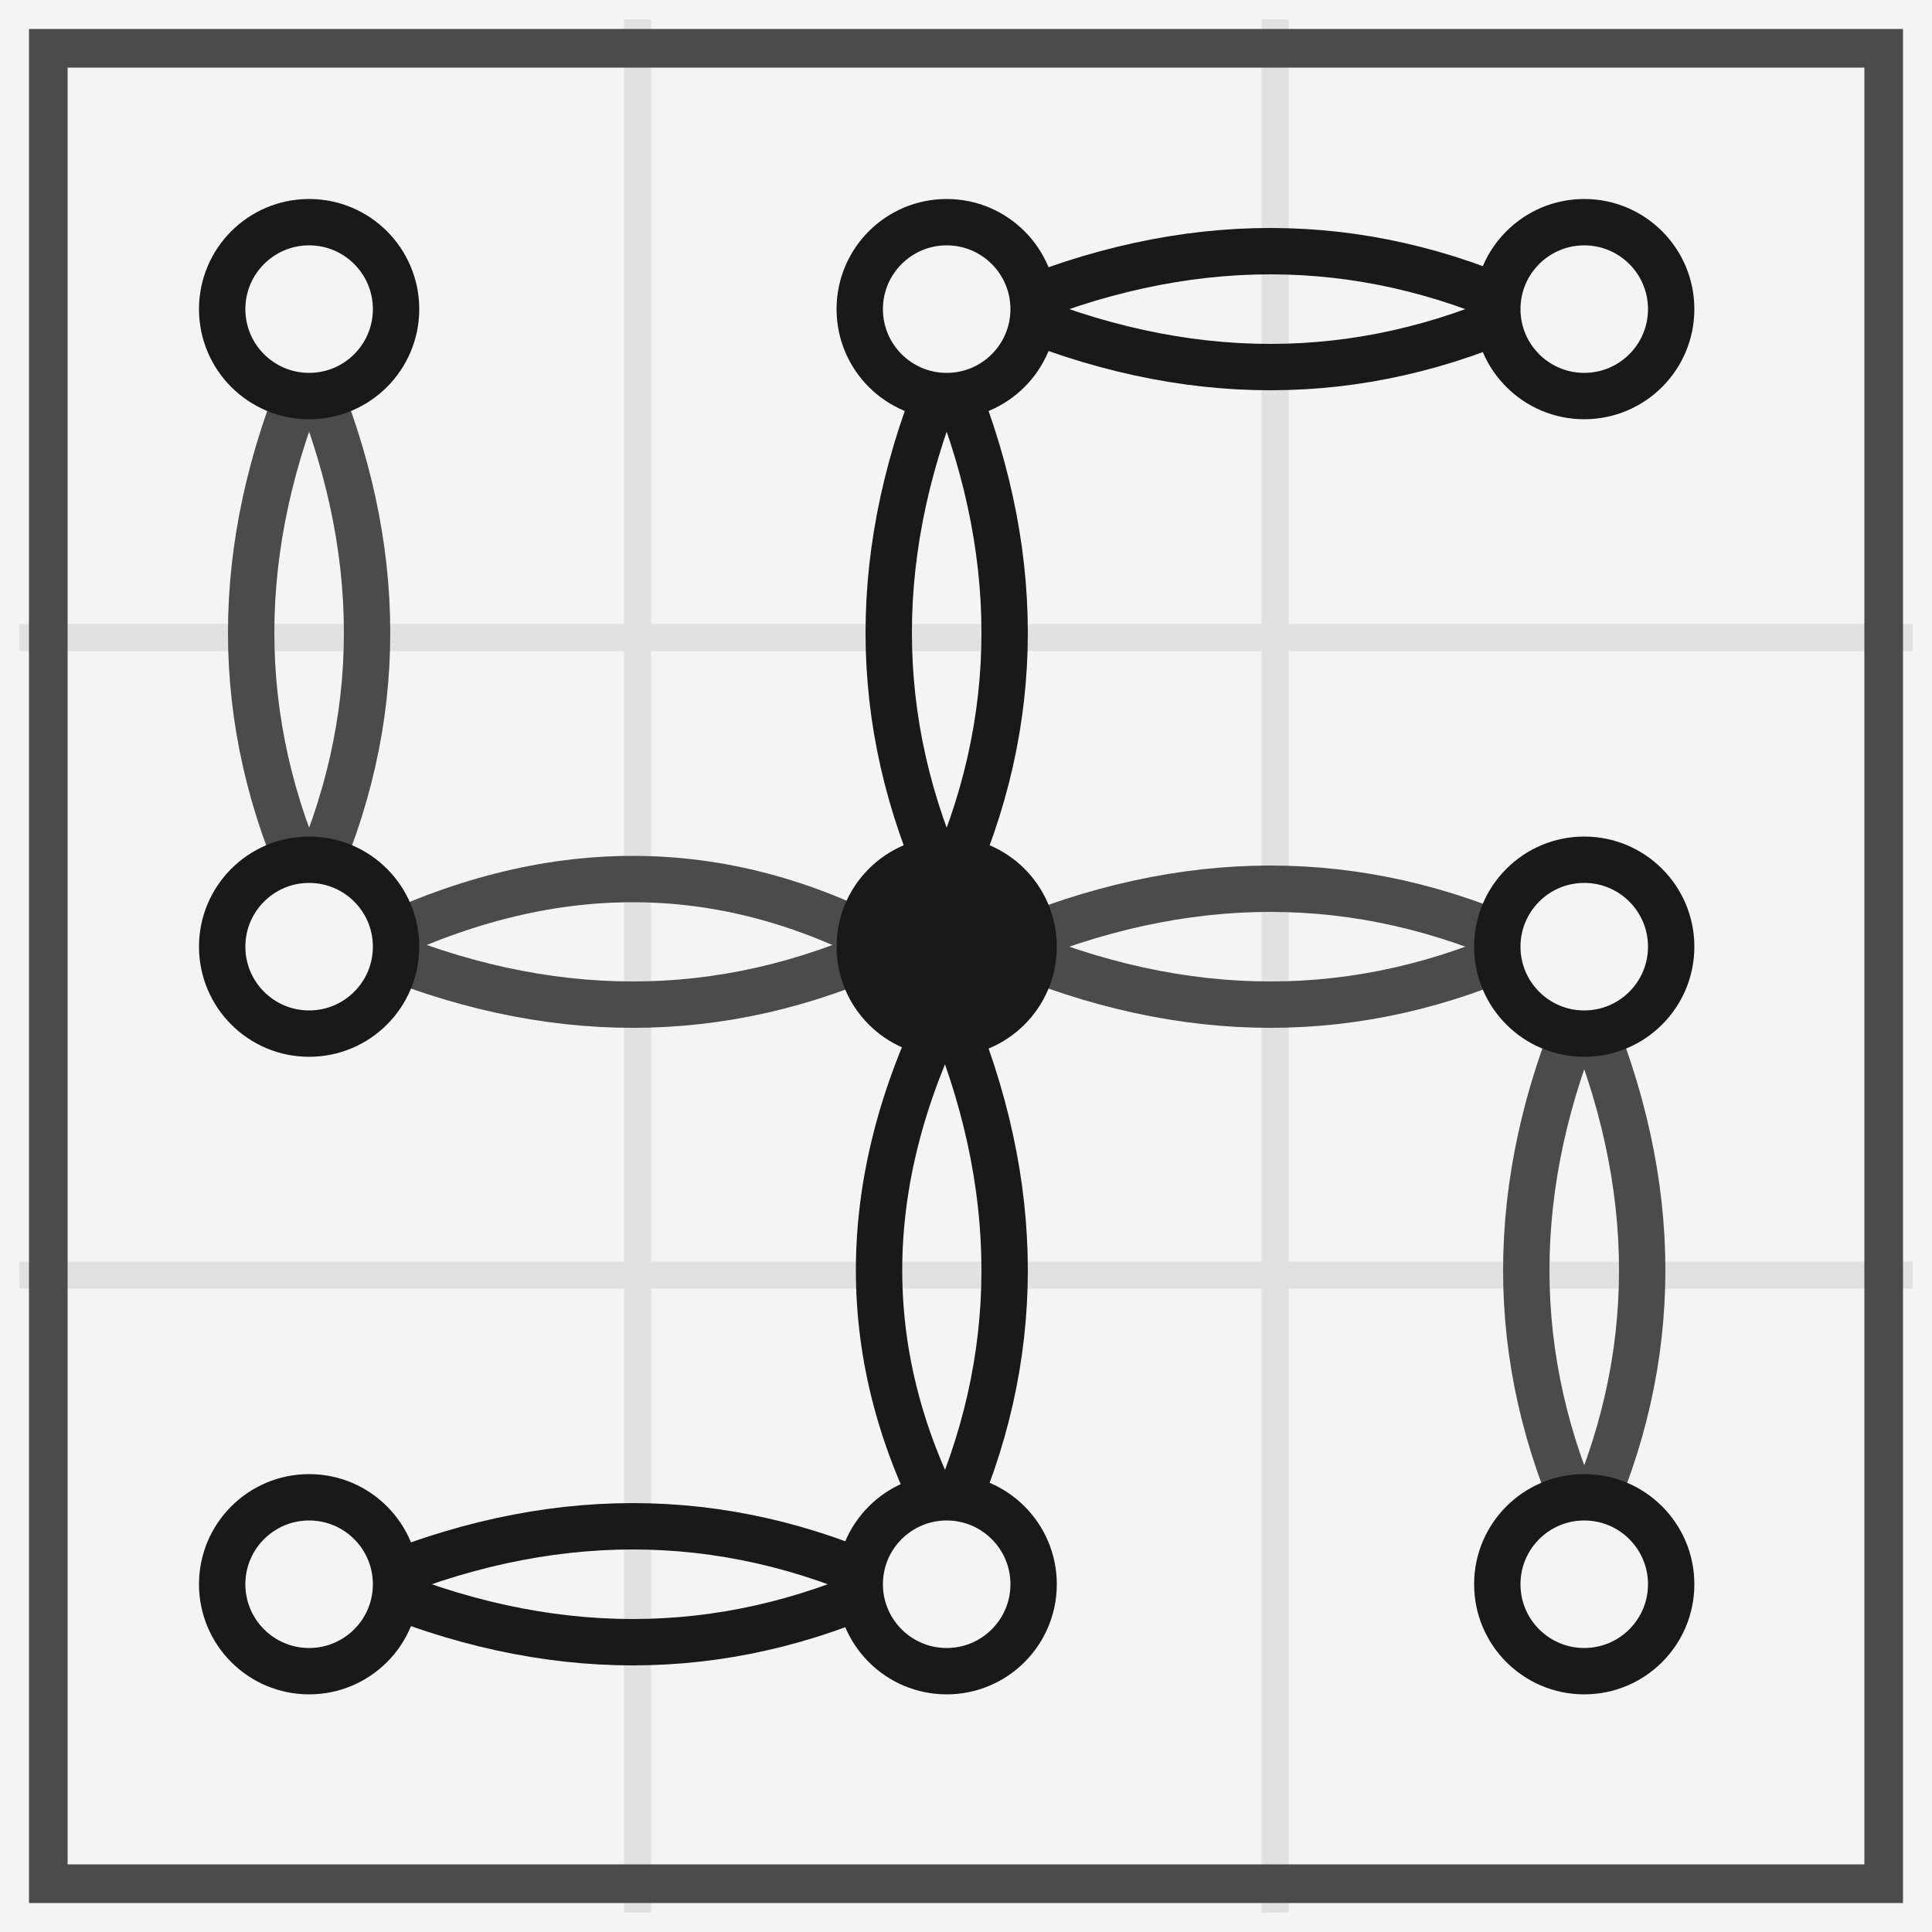
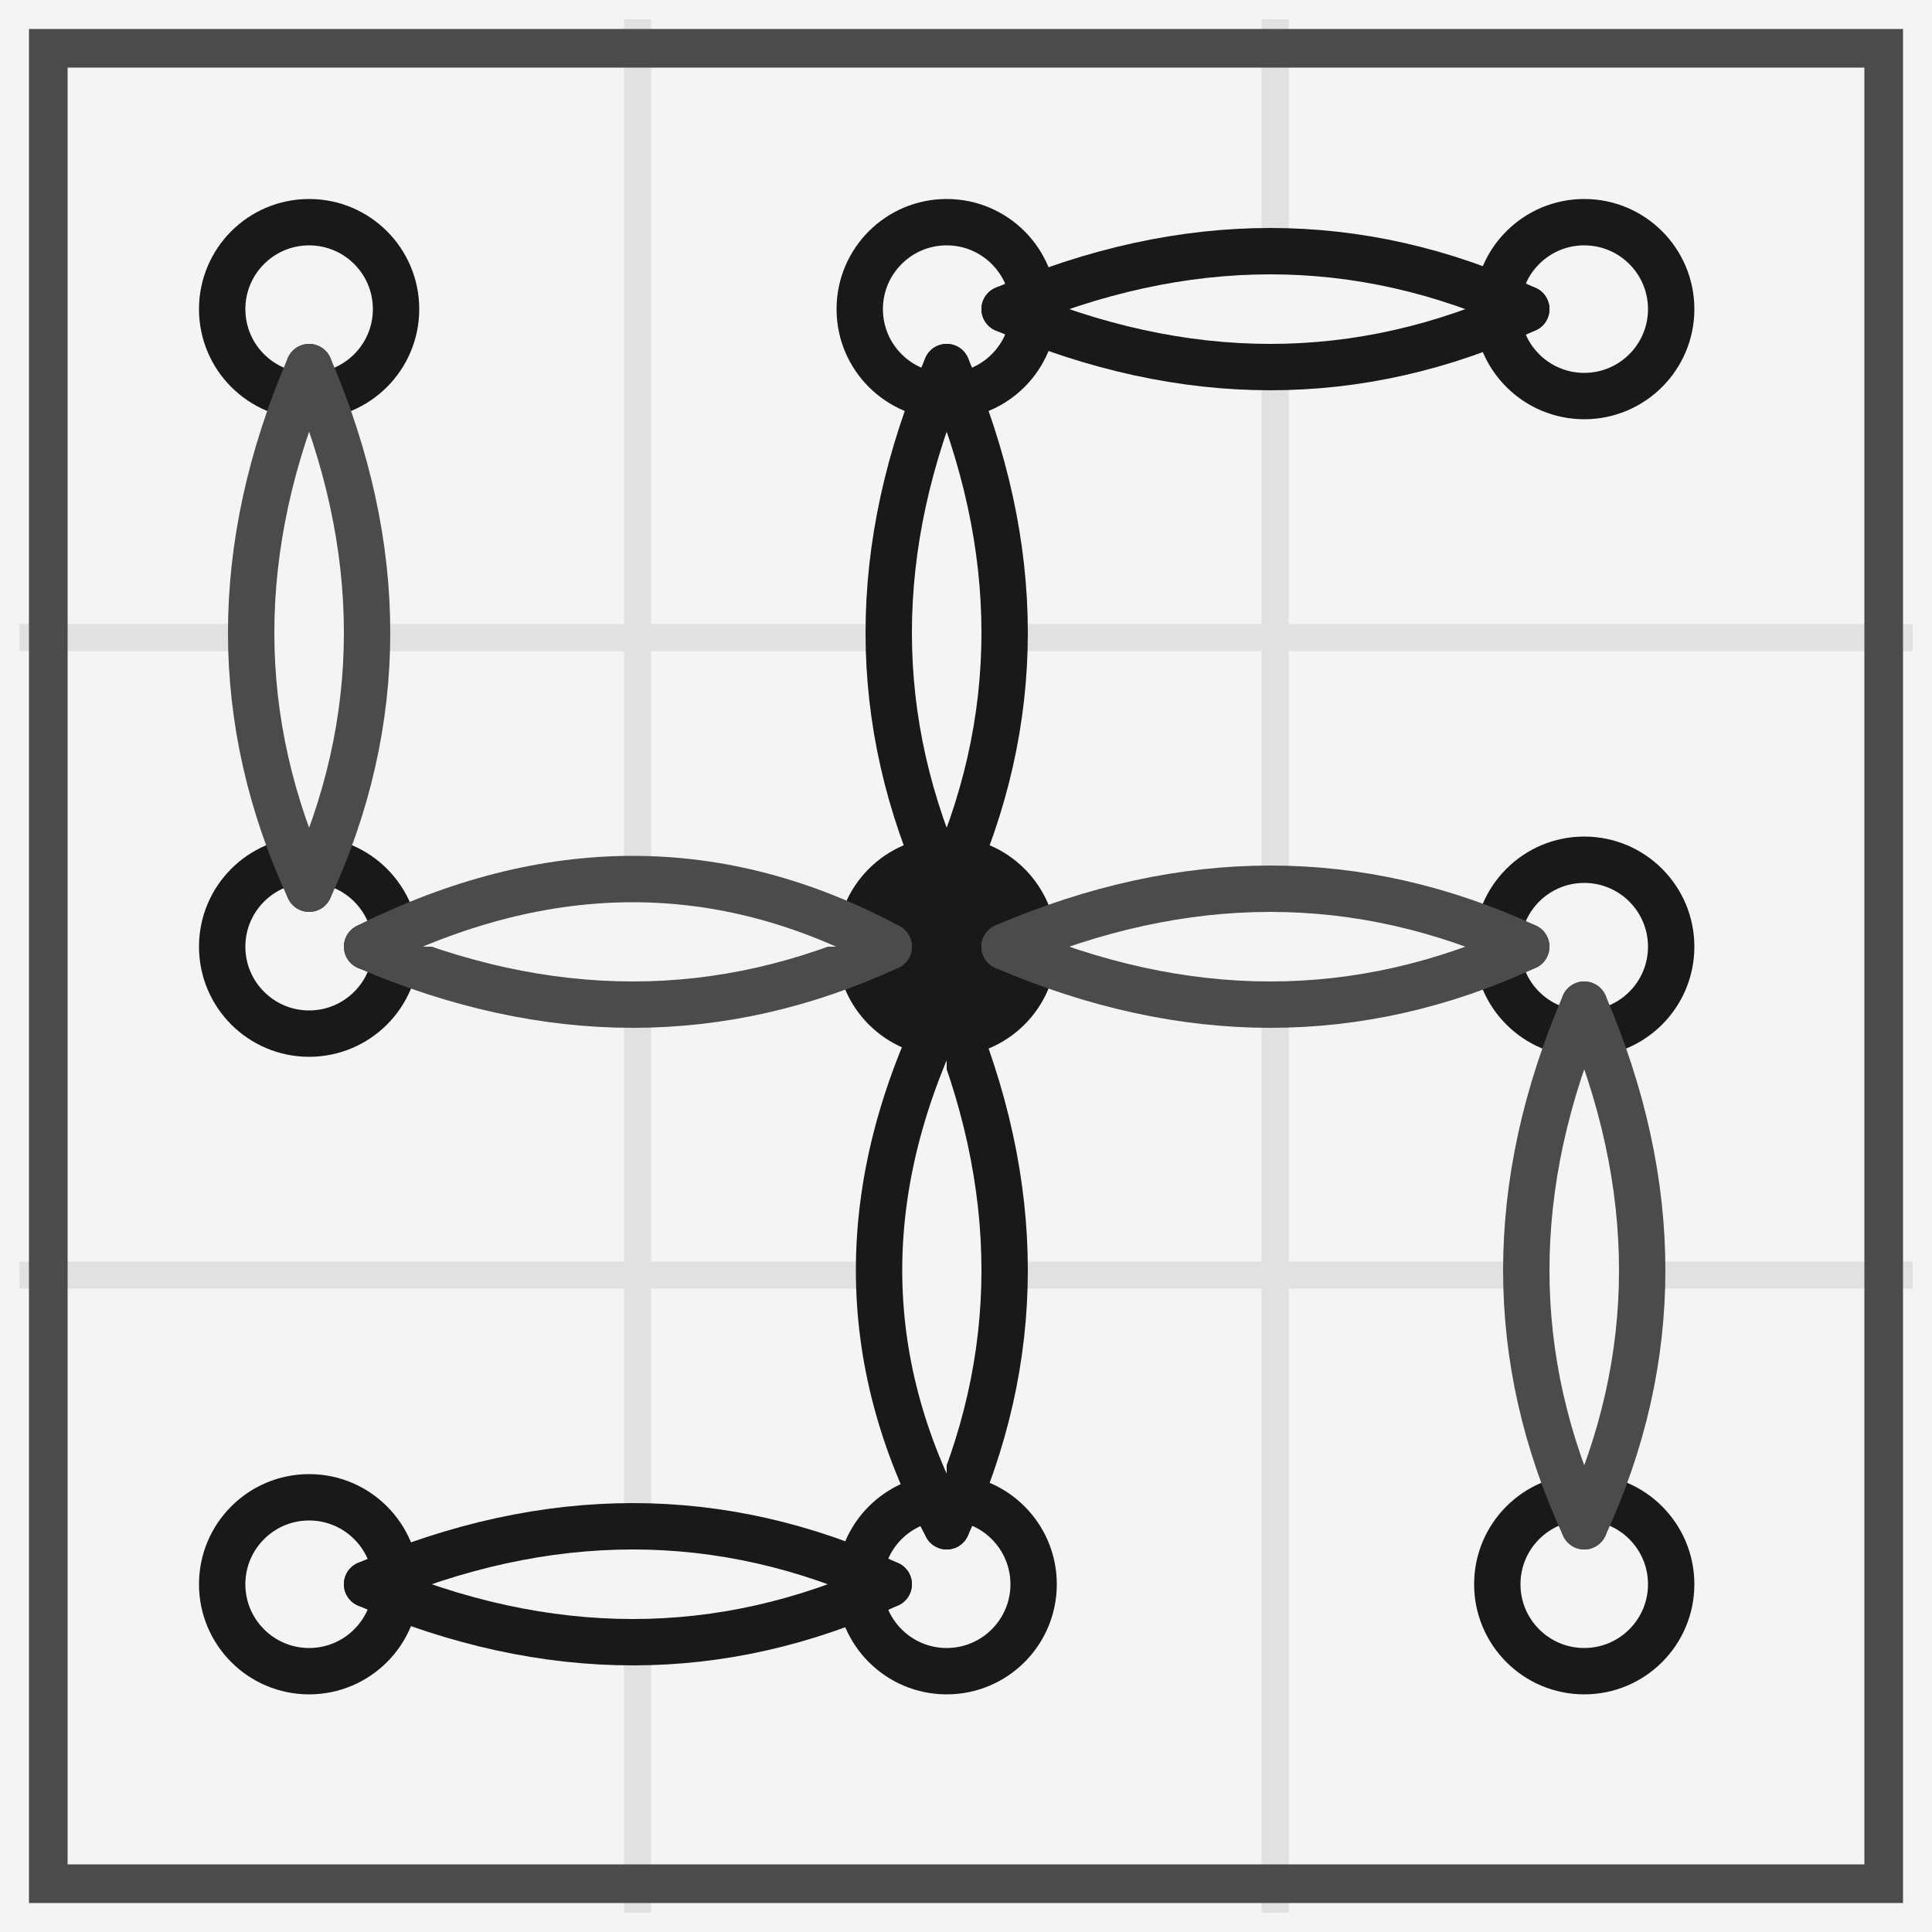
<svg xmlns="http://www.w3.org/2000/svg" viewBox="0 0 100 100">
  <style>
  @media (prefers-reduced-motion: no-preference) {
    .flow path {
      stroke-dasharray: 34;
-       animation: draw 1.1s ease-out both;
-       animation-delay: 0.35s;
+       animation: draw 1.1s ease-out both, fill-in 0.6s ease-out both;
+       animation-delay: 0.35s, 1.45s; /* the fill arrives once the arm is drawn */
    }
-     .flow path.rev { animation-name: draw-rev; }
-     .flow path.outer { animation-delay: 1.4s; }
+     .flow path.rev { animation-name: draw-rev, fill-in; }
+     .flow path.outer { animation-delay: 1.4s, 2.5s; }

    .pt { animation: appear 0.4s ease-out both; }
    .pt.neutral { animation-delay: 0.05s; }
    .pt.mid    { animation-delay: 1.25s; }
    .pt.corner { animation-delay: 2.3s; }

    @keyframes draw     { from { stroke-dashoffset: 34; }  to { stroke-dashoffset: 0; } }
    @keyframes draw-rev { from { stroke-dashoffset: -34; } to { stroke-dashoffset: 0; } }
+     @keyframes fill-in  { from { fill-opacity: 0; } to { fill-opacity: 1; } }
    @keyframes appear   { from { opacity: 0; } to { opacity: 1; } }
  }
</style>
  <rect width="100" height="100" fill="#f4f4f4" />
  <g stroke="#e1e1e1" stroke-width="1.4" fill="none">
    <line x1="99" y1="33" x2="1" y2="33" />
    <line x1="99" y1="66" x2="1" y2="66" />
    <line x1="33" y1="1" x2="33" y2="99" />
    <line x1="66" y1="1" x2="66" y2="99" />
  </g>
  <rect x="2.5" y="2.5" width="95" height="95" fill="none" stroke="#4b4b4b" stroke-width="2" />
-   <g class="flow" fill="none" stroke-width="2.4" stroke-linecap="round">
-     <g stroke="#4b4b4b">
-       <path class="outer rev" d="M 16 19 Q 10 33 16 46" />
-       <path class="outer rev" d="M 16 19 Q 22 33 16 46" />
-       <path class="rev" d="M 19 49 Q 33 55 46 49" />
-       <path class="rev" d="M 19 49 Q 33 42 46 49" />
-       <path d="M 52 49 Q 66 43 79 49" />
-       <path d="M 52 49 Q 66 55 79 49" />
-       <path class="outer" d="M 82 52 Q 88 66 82 79" />
-       <path class="outer" d="M 82 52 Q 76 66 82 79" />
-     </g>
-     <g stroke="#191919">
-       <path class="outer rev" d="M 19 82 Q 33 88 46 82" />
-       <path class="outer rev" d="M 19 82 Q 33 76 46 82" />
-       <path d="M 49 52 Q 55 66 49 79" />
-       <path d="M 49 52 Q 42 66 49 79" />
-       <path d="M 49 46 Q 43 33 49 19" />
-       <path d="M 49 46 Q 55 33 49 19" />
-       <path class="outer" d="M 52 16 Q 66 10 79 16" />
-       <path class="outer" d="M 52 16 Q 66 22 79 16" />
-     </g>
-   </g>
  <g fill="#f4f4f4" stroke="#191919" stroke-width="2.4">
    <circle class="pt corner" cx="16" cy="16" r="4.5" />
    <circle class="pt mid" cx="49" cy="16" r="4.5" />
    <circle class="pt corner" cx="82" cy="16" r="4.5" />
    <circle class="pt mid" cx="16" cy="49" r="4.5" />
    <circle class="pt neutral" cx="49" cy="49" r="4.5" fill="#191919" />
    <circle class="pt mid" cx="82" cy="49" r="4.5" />
    <circle class="pt corner" cx="16" cy="82" r="4.5" />
    <circle class="pt mid" cx="49" cy="82" r="4.5" />
    <circle class="pt corner" cx="82" cy="82" r="4.5" />
  </g>
+   <g class="flow" stroke-width="2.4" stroke-linecap="round">
+     <g stroke="#4b4b4b" fill="#f4f4f4">
+       <path class="outer rev" d="M 16 19 Q 10 33 16 46" />
+       <path class="outer rev" d="M 16 19 Q 22 33 16 46" />
+       <path class="rev" d="M 19 49 Q 33 55 46 49" />
+       <path class="rev" d="M 19 49 Q 33 42 46 49" />
+       <path d="M 52 49 Q 66 43 79 49" />
+       <path d="M 52 49 Q 66 55 79 49" />
+       <path class="outer" d="M 82 52 Q 88 66 82 79" />
+       <path class="outer" d="M 82 52 Q 76 66 82 79" />
+     </g>
+     <g stroke="#191919" fill="#f4f4f4">
+       <path class="outer rev" d="M 19 82 Q 33 88 46 82" />
+       <path class="outer rev" d="M 19 82 Q 33 76 46 82" />
+       <path d="M 49 52 Q 55 66 49 79" />
+       <path d="M 49 52 Q 42 66 49 79" />
+       <path d="M 49 46 Q 43 33 49 19" />
+       <path d="M 49 46 Q 55 33 49 19" />
+       <path class="outer" d="M 52 16 Q 66 10 79 16" />
+       <path class="outer" d="M 52 16 Q 66 22 79 16" />
+     </g>
+   </g>
</svg>
